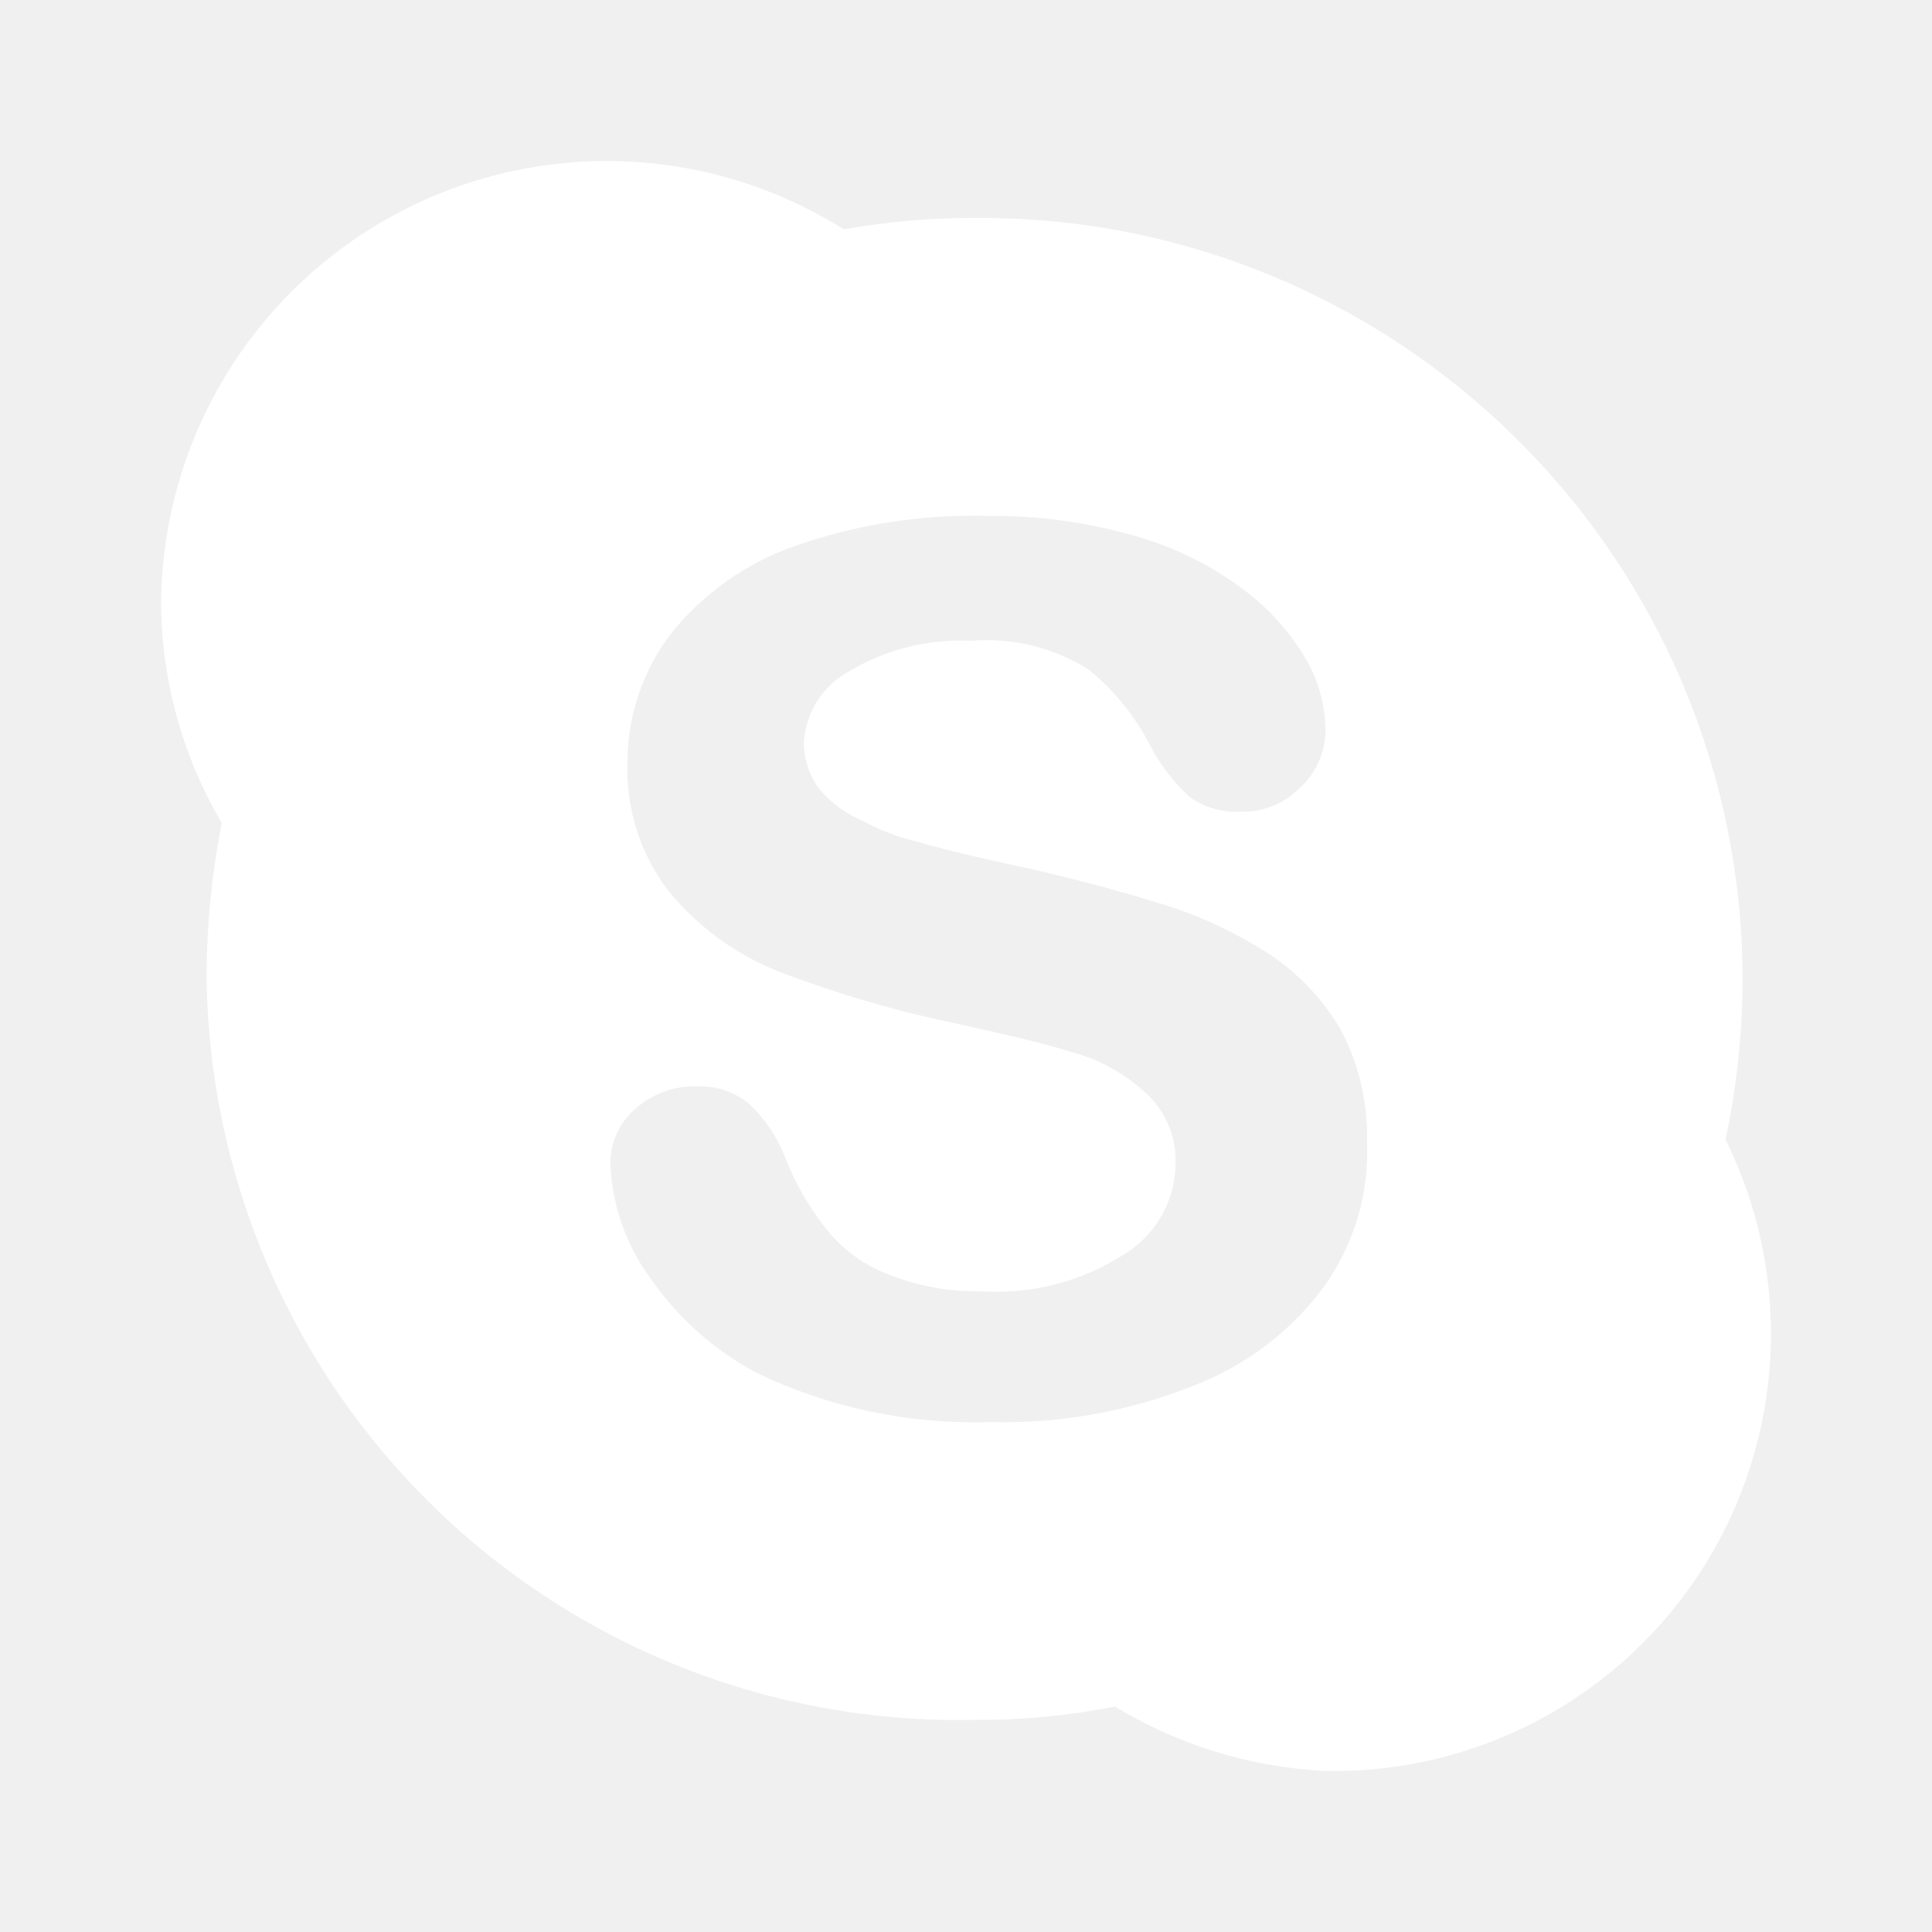
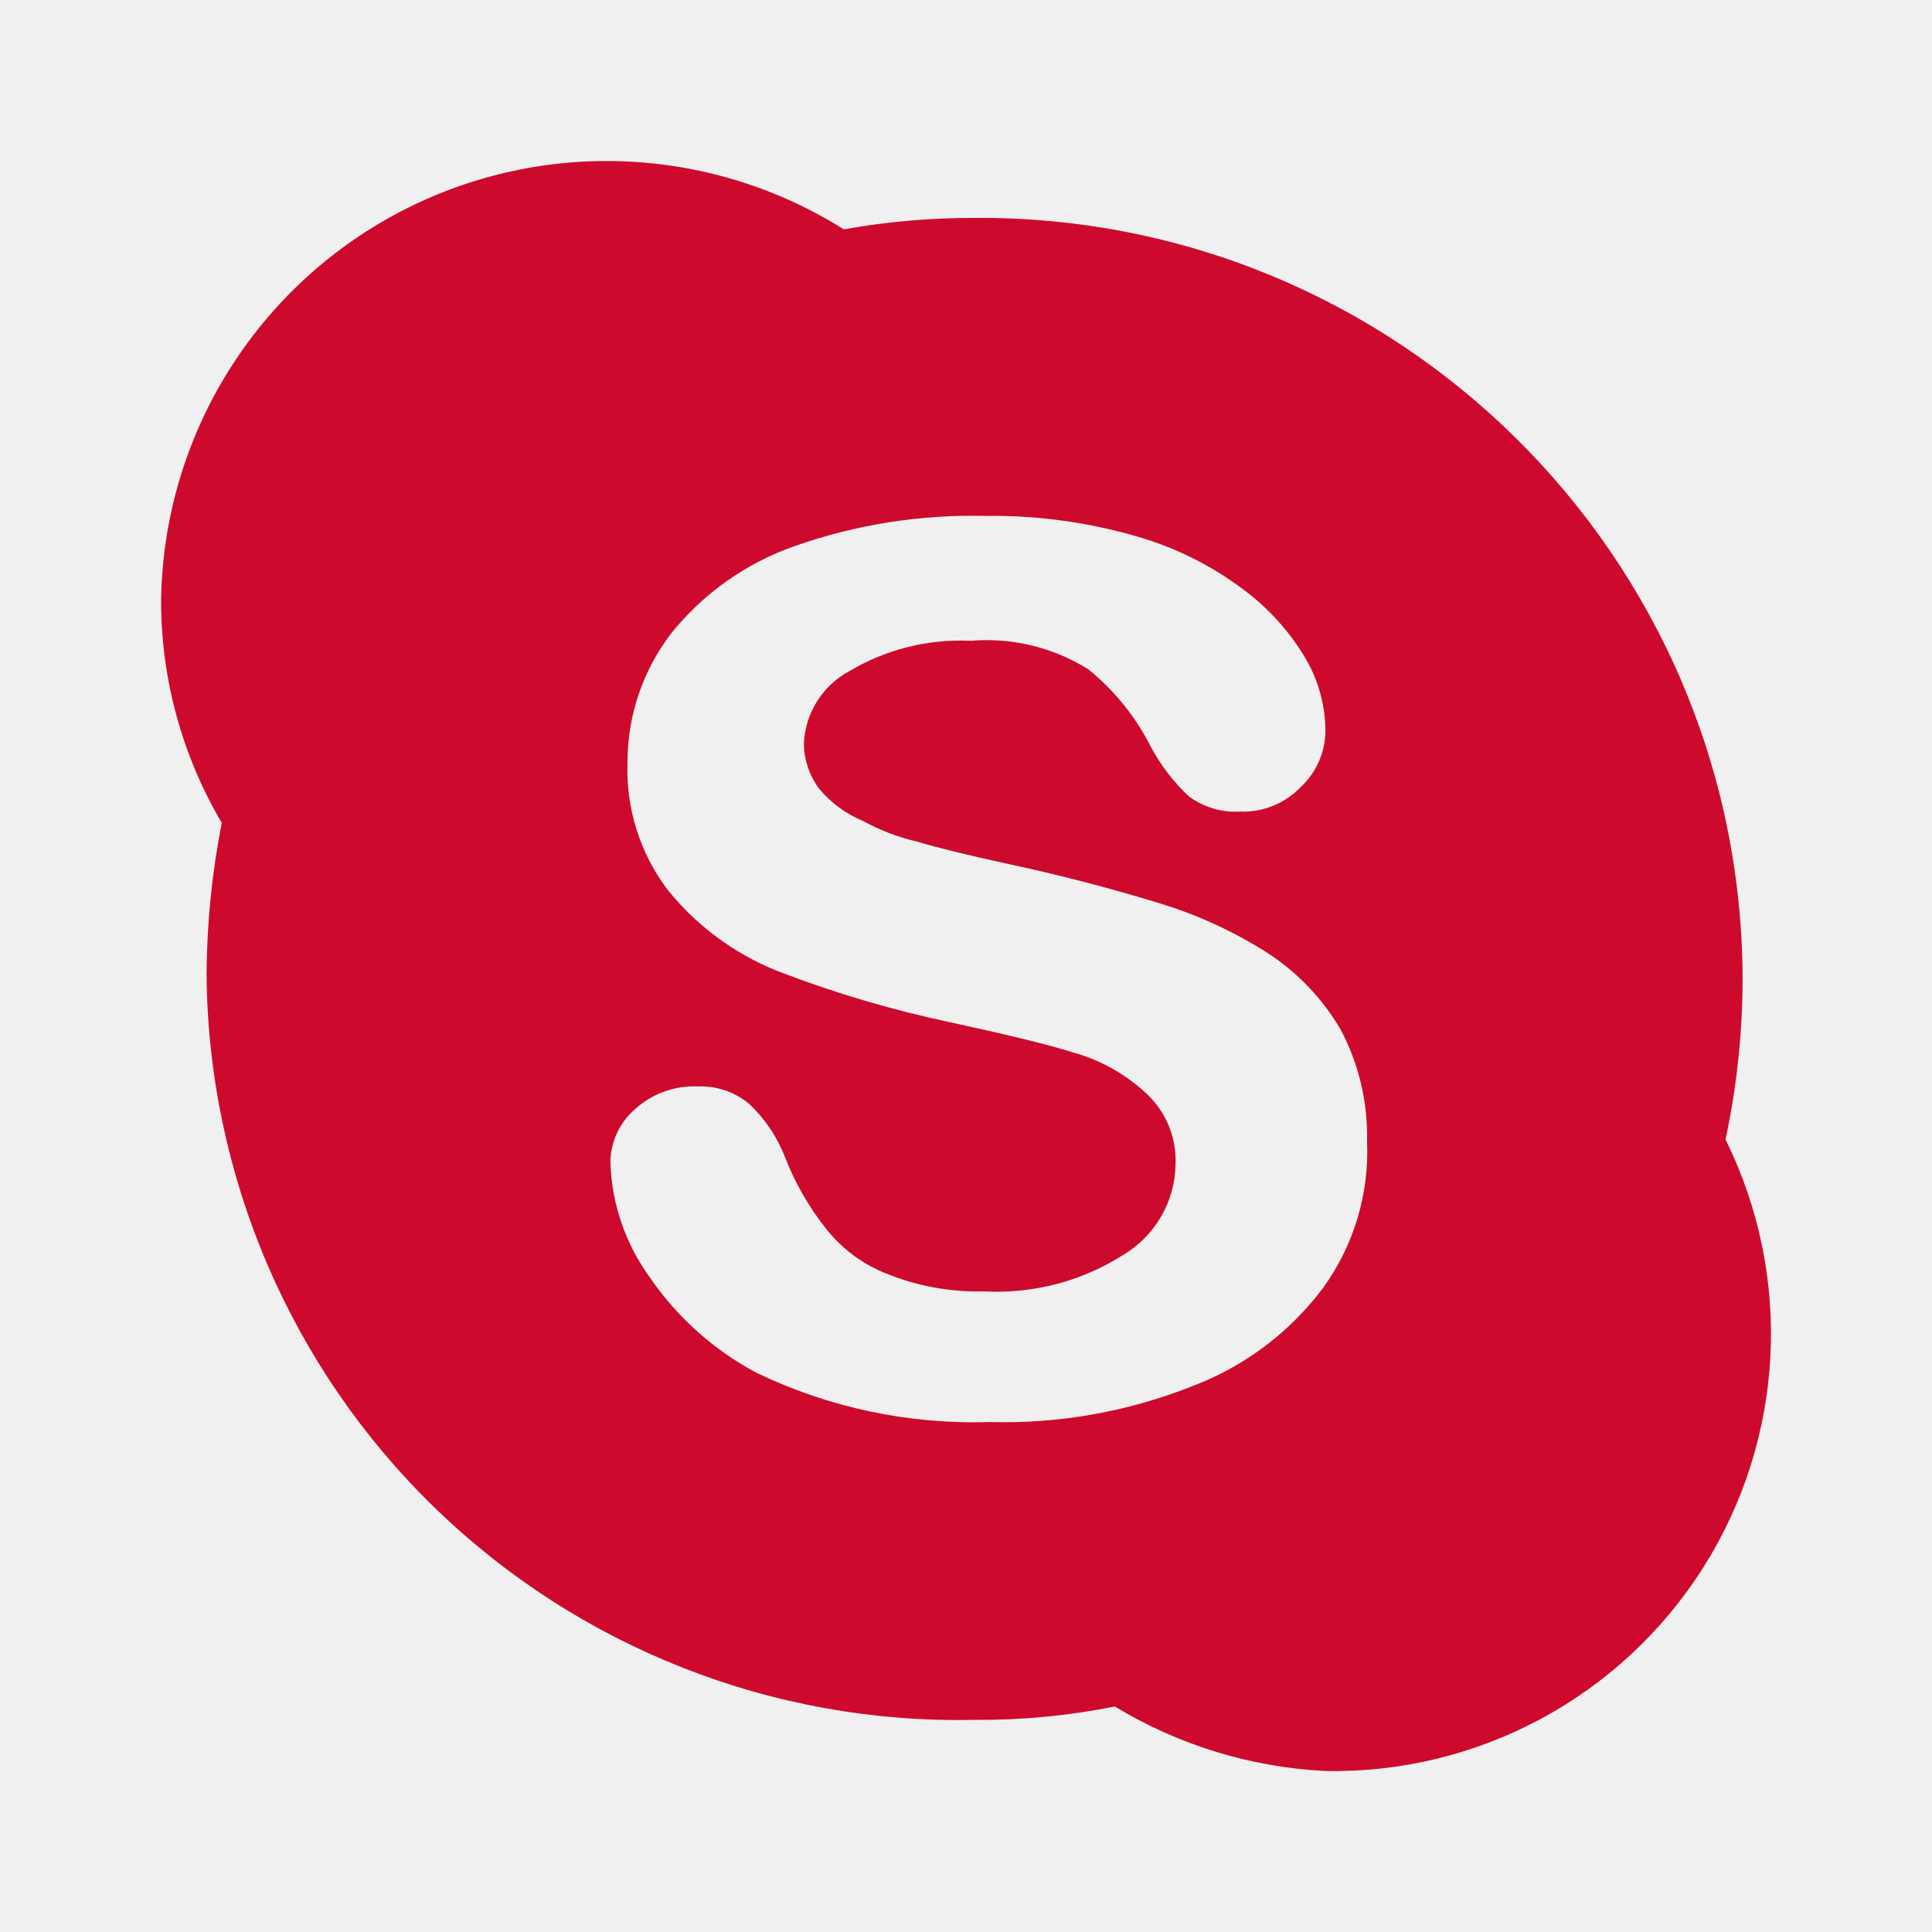
<svg xmlns="http://www.w3.org/2000/svg" data-name="Layer 1" viewBox="0 0 24 24">
-   <path fill="#FFFFFF" d="M21.435,14.156a9.586,9.586,0,0,0,.212-2.026,9.477,9.477,0,0,0-9.54-9.423,9.114,9.114,0,0,0-1.625.142A5.536,5.536,0,0,0,2.001,7.466a5.429,5.429,0,0,0,.754,2.756,10.02,10.02,0,0,0-.189,1.885,9.339,9.339,0,0,0,9.54,9.258,8.567,8.567,0,0,0,1.743-.166A5.579,5.579,0,0,0,16.464,22a5.433,5.433,0,0,0,4.971-7.844ZM16.44,15.993a3.631,3.631,0,0,1-1.625,1.225,6.34,6.34,0,0,1-2.52.447,6.217,6.217,0,0,1-2.898-.612,3.733,3.733,0,0,1-1.32-1.178,2.574,2.574,0,0,1-.494-1.413.88.88,0,0,1,.306-.684,1.09,1.09,0,0,1,.776-.282.944.944,0,0,1,.637.213,1.793,1.793,0,0,1,.447.659,3.398,3.398,0,0,0,.495.873,1.79,1.79,0,0,0,.73.565,3.014,3.014,0,0,0,1.249.236,2.922,2.922,0,0,0,1.72-.447,1.332,1.332,0,0,0,.66-1.131,1.135,1.135,0,0,0-.353-.871,2.185,2.185,0,0,0-.919-.519c-.376-.118-.895-.236-1.531-.376a13.991,13.991,0,0,1-2.143-.636,3.348,3.348,0,0,1-1.367-1.013,2.474,2.474,0,0,1-.495-1.578,2.629,2.629,0,0,1,.542-1.602,3.412,3.412,0,0,1,1.531-1.084,6.652,6.652,0,0,1,2.38-.376,6.403,6.403,0,0,1,1.885.258,4.072,4.072,0,0,1,1.318.66,2.916,2.916,0,0,1,.778.871,1.803,1.803,0,0,1,.236.871.962.962,0,0,1-.306.707.991.991,0,0,1-.754.306.974.974,0,0,1-.636-.189,2.382,2.382,0,0,1-.471-.612,2.937,2.937,0,0,0-.778-.966A2.376,2.376,0,0,0,12.059,7.96a2.703,2.703,0,0,0-1.508.377,1.076,1.076,0,0,0-.565.895.958.958,0,0,0,.189.565,1.419,1.419,0,0,0,.542.4,2.693,2.693,0,0,0,.683.26c.236.071.613.165,1.154.282.66.142,1.273.306,1.815.471a5.43,5.43,0,0,1,1.389.636,2.857,2.857,0,0,1,.895.942,2.828,2.828,0,0,1,.329,1.391A2.89,2.89,0,0,1,16.44,15.993Z" />
+   <path fill="#cd0a2d" d="M21.435,14.156a9.586,9.586,0,0,0,.212-2.026,9.477,9.477,0,0,0-9.54-9.423,9.114,9.114,0,0,0-1.625.142A5.536,5.536,0,0,0,2.001,7.466a5.429,5.429,0,0,0,.754,2.756,10.02,10.02,0,0,0-.189,1.885,9.339,9.339,0,0,0,9.54,9.258,8.567,8.567,0,0,0,1.743-.166A5.579,5.579,0,0,0,16.464,22a5.433,5.433,0,0,0,4.971-7.844ZM16.44,15.993a3.631,3.631,0,0,1-1.625,1.225,6.34,6.34,0,0,1-2.52.447,6.217,6.217,0,0,1-2.898-.612,3.733,3.733,0,0,1-1.32-1.178,2.574,2.574,0,0,1-.494-1.413.88.88,0,0,1,.306-.684,1.09,1.09,0,0,1,.776-.282.944.944,0,0,1,.637.213,1.793,1.793,0,0,1,.447.659,3.398,3.398,0,0,0,.495.873,1.79,1.79,0,0,0,.73.565,3.014,3.014,0,0,0,1.249.236,2.922,2.922,0,0,0,1.72-.447,1.332,1.332,0,0,0,.66-1.131,1.135,1.135,0,0,0-.353-.871,2.185,2.185,0,0,0-.919-.519c-.376-.118-.895-.236-1.531-.376a13.991,13.991,0,0,1-2.143-.636,3.348,3.348,0,0,1-1.367-1.013,2.474,2.474,0,0,1-.495-1.578,2.629,2.629,0,0,1,.542-1.602,3.412,3.412,0,0,1,1.531-1.084,6.652,6.652,0,0,1,2.38-.376,6.403,6.403,0,0,1,1.885.258,4.072,4.072,0,0,1,1.318.66,2.916,2.916,0,0,1,.778.871,1.803,1.803,0,0,1,.236.871.962.962,0,0,1-.306.707.991.991,0,0,1-.754.306.974.974,0,0,1-.636-.189,2.382,2.382,0,0,1-.471-.612,2.937,2.937,0,0,0-.778-.966A2.376,2.376,0,0,0,12.059,7.96a2.703,2.703,0,0,0-1.508.377,1.076,1.076,0,0,0-.565.895.958.958,0,0,0,.189.565,1.419,1.419,0,0,0,.542.4,2.693,2.693,0,0,0,.683.26c.236.071.613.165,1.154.282.66.142,1.273.306,1.815.471a5.43,5.43,0,0,1,1.389.636,2.857,2.857,0,0,1,.895.942,2.828,2.828,0,0,1,.329,1.391A2.89,2.89,0,0,1,16.44,15.993Z" />
</svg>
